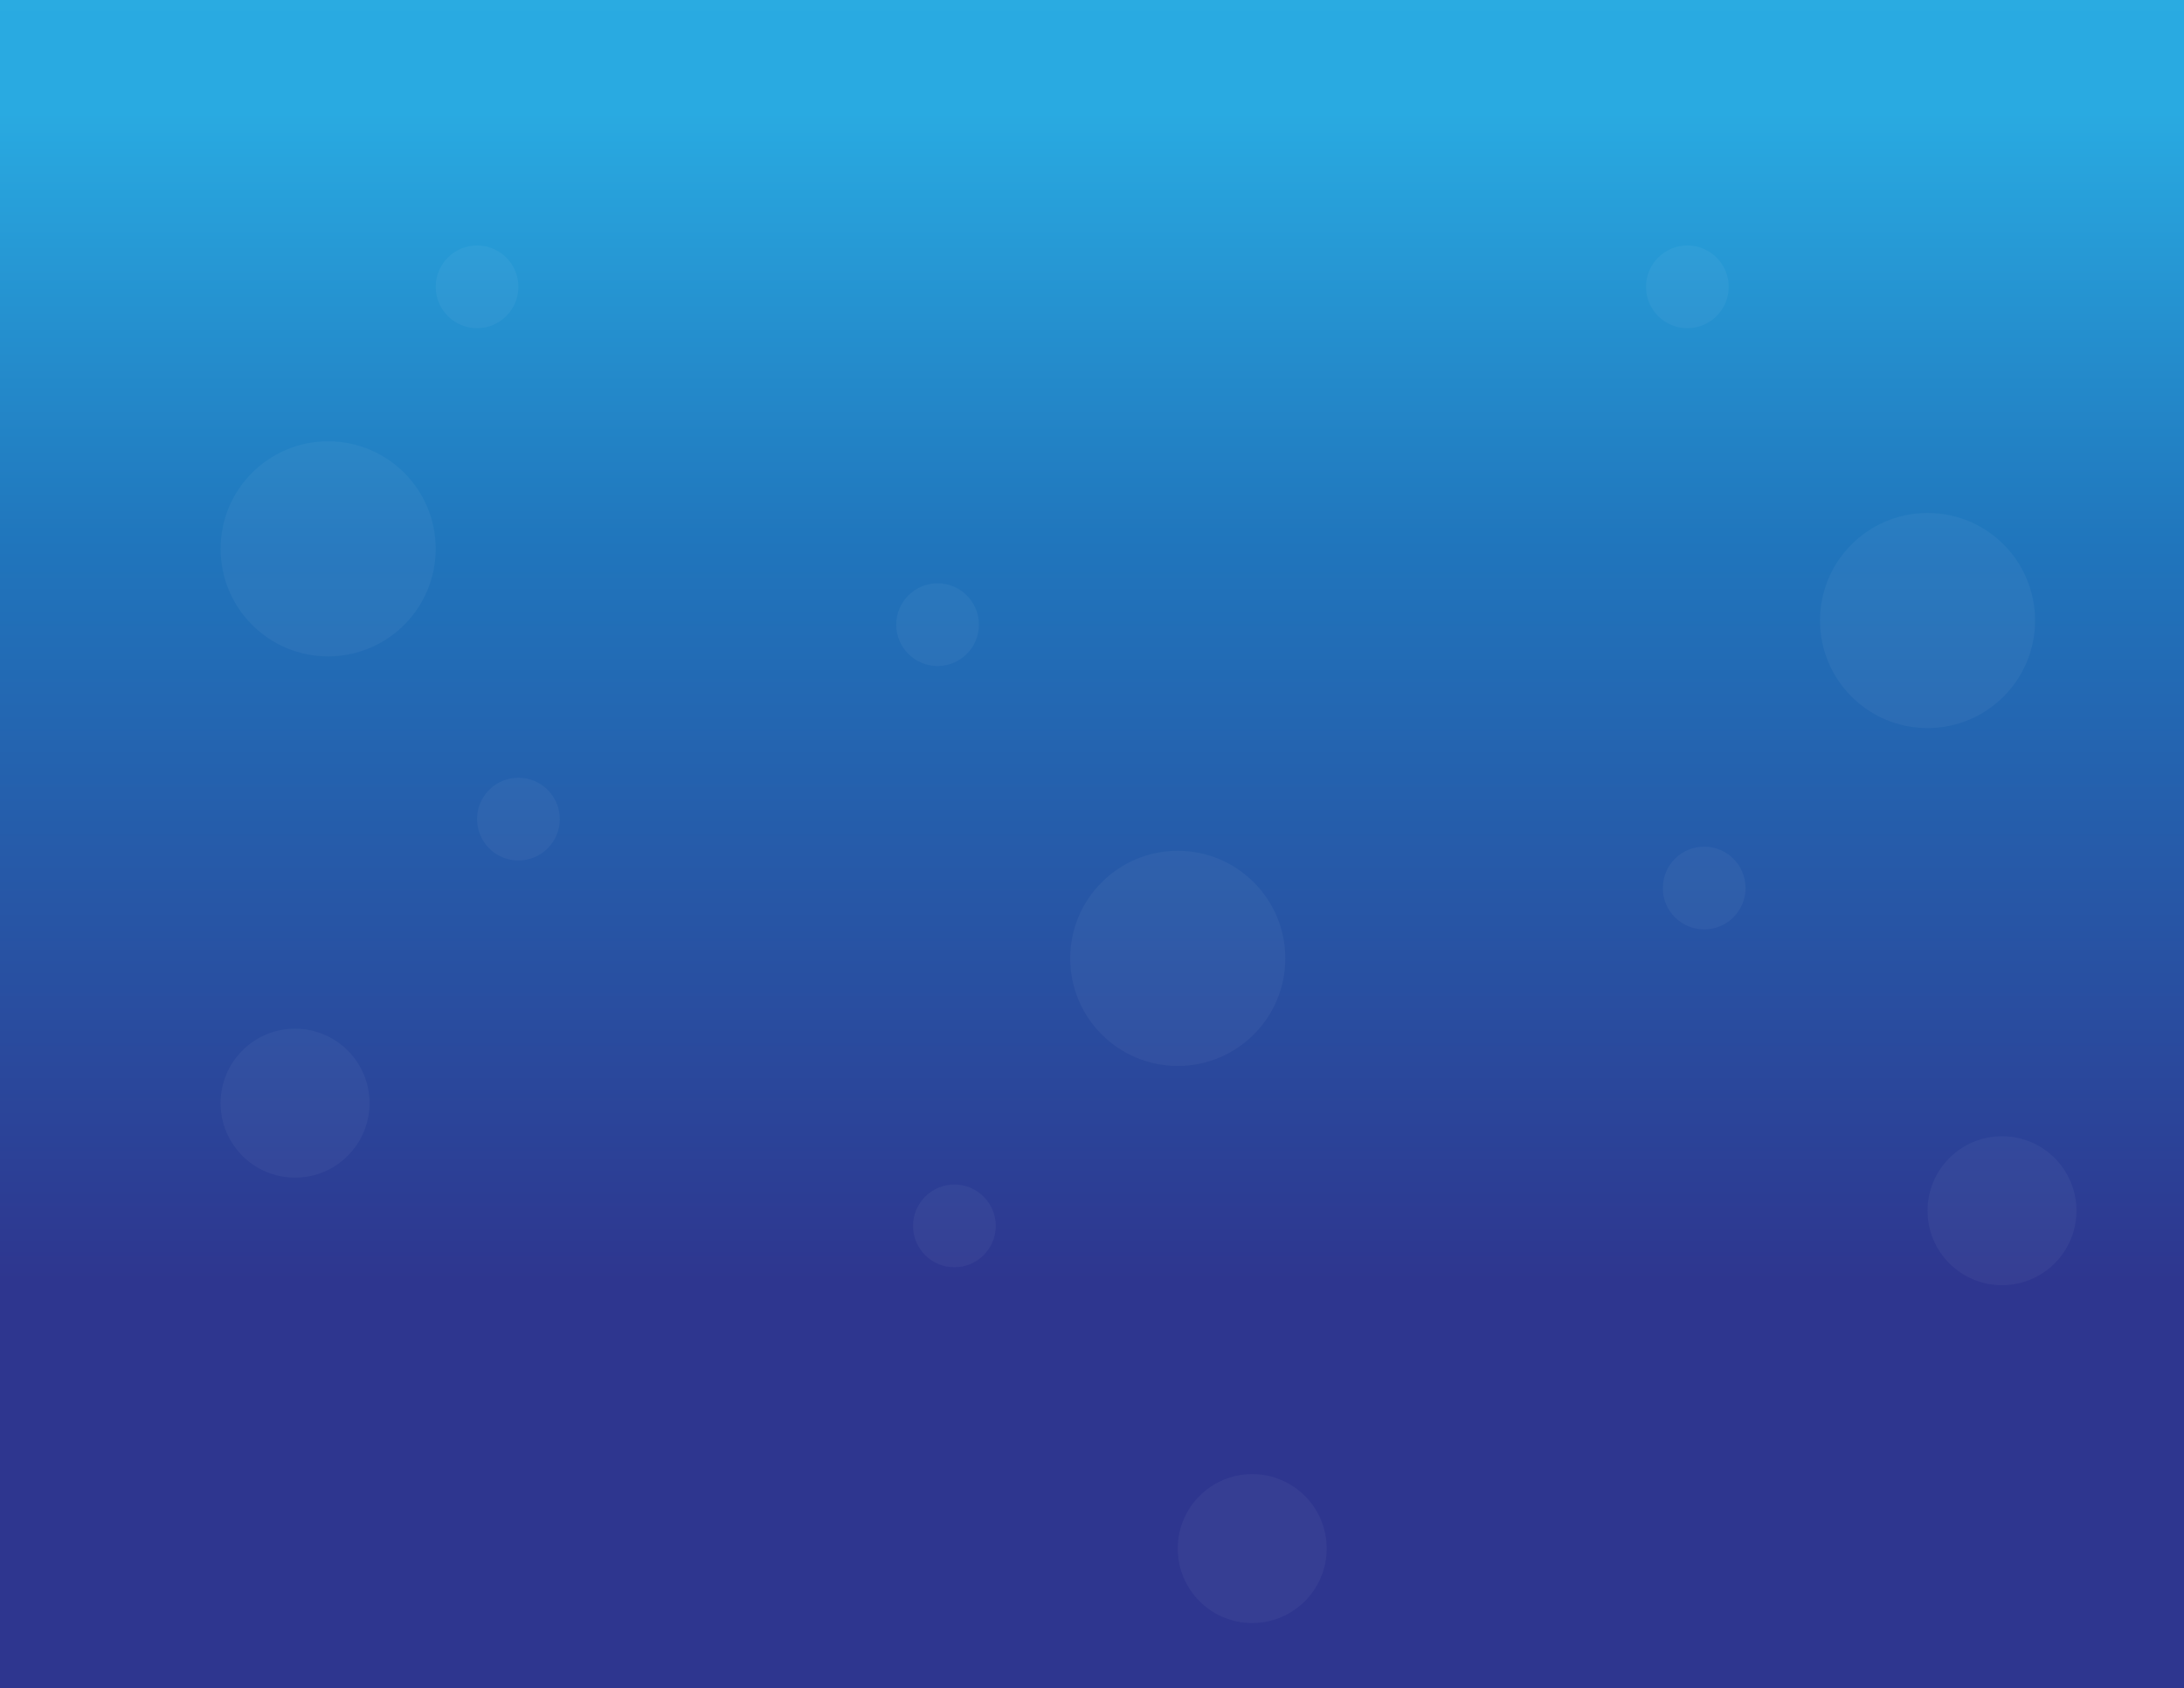
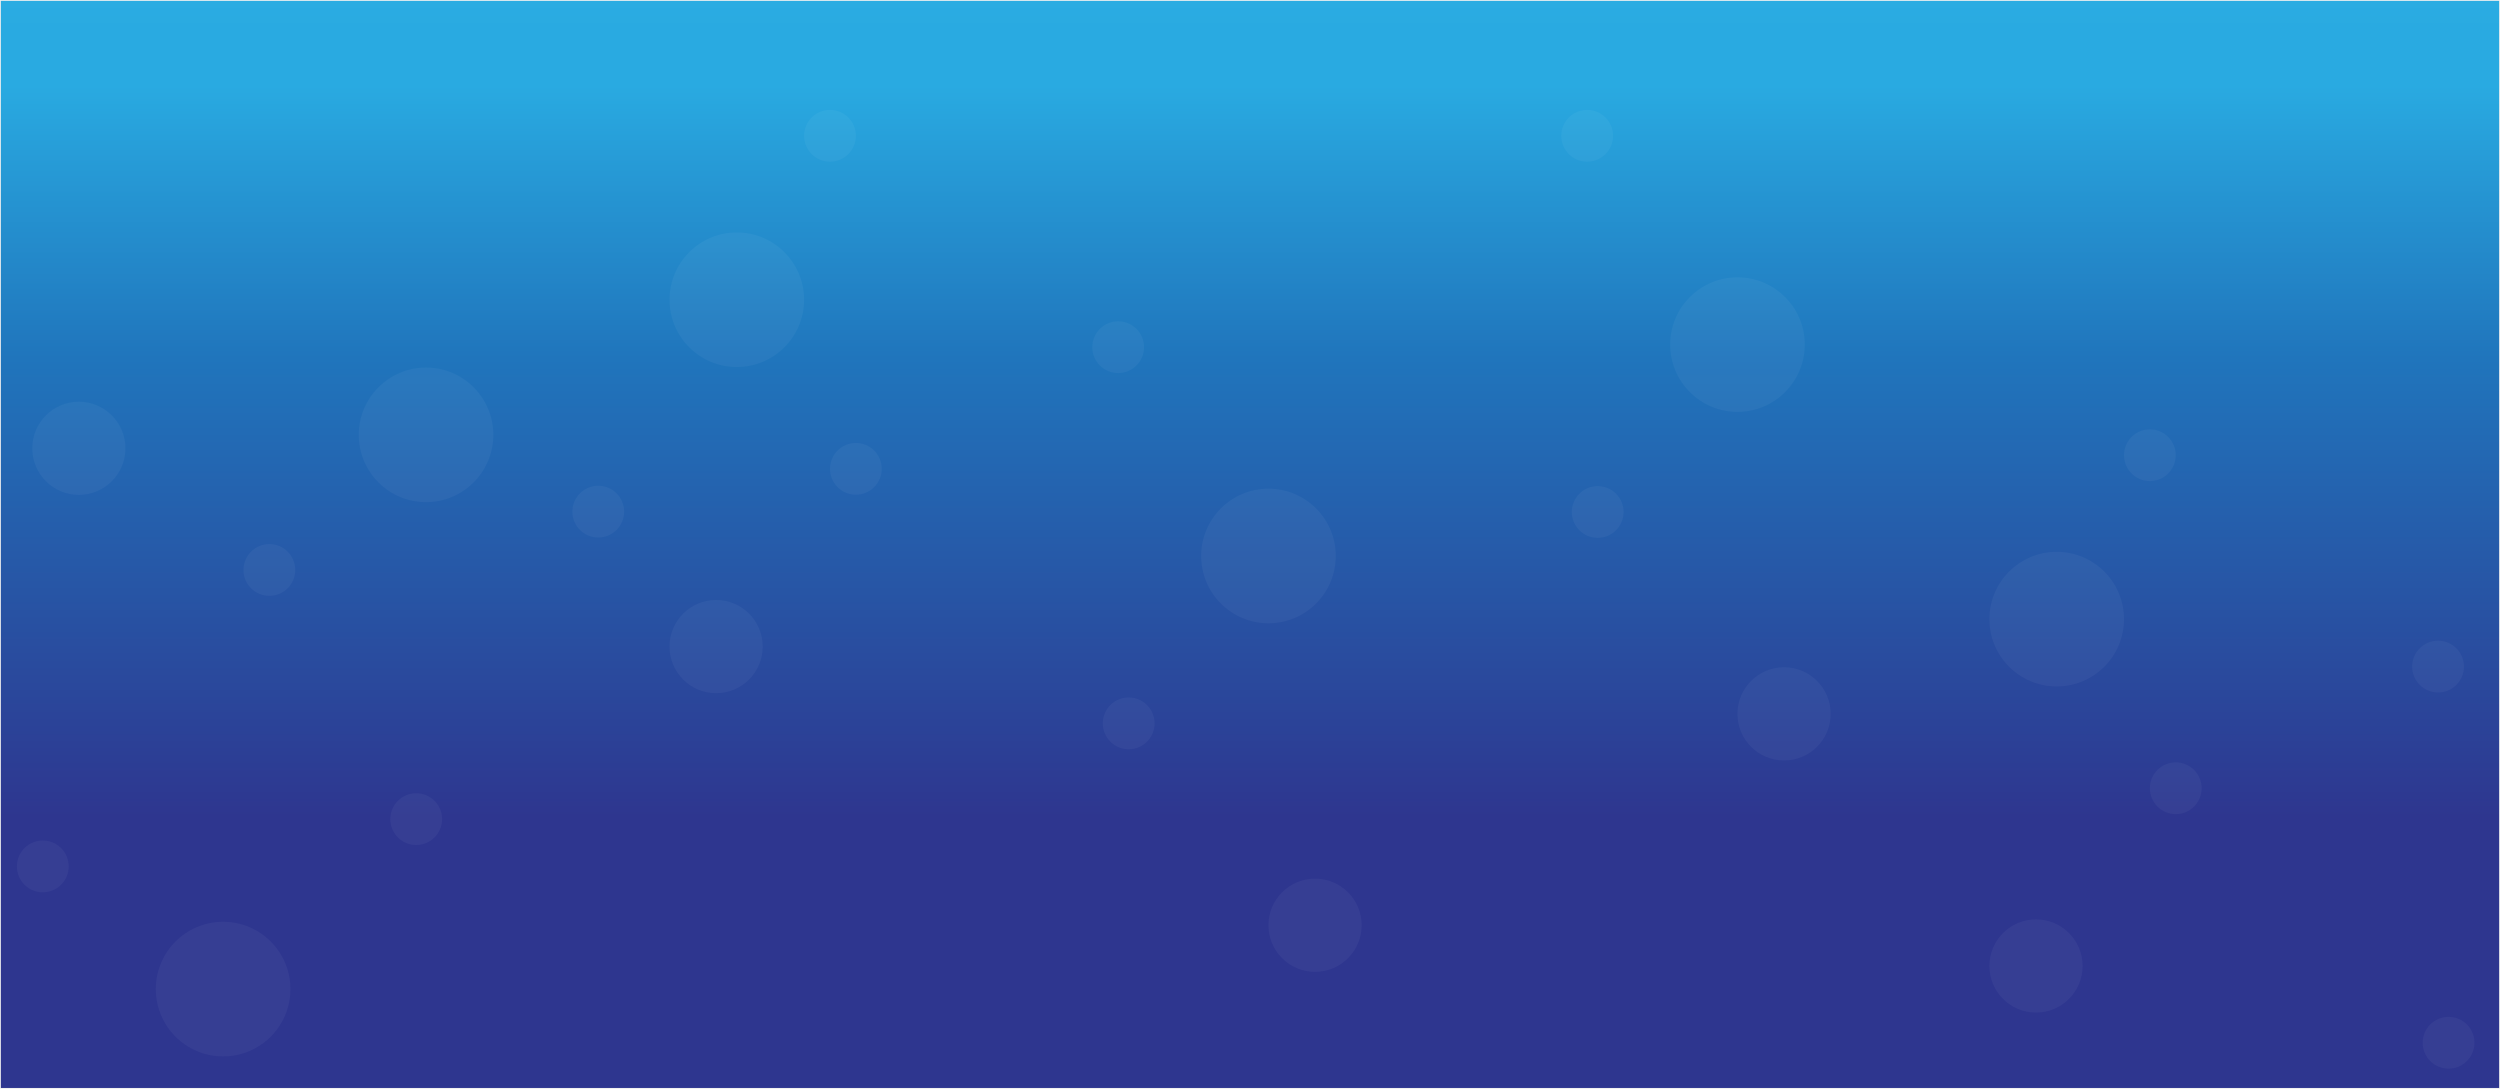
- <svg xmlns="http://www.w3.org/2000/svg" viewBox="0 0 792 612" enable-background="new 0 0 792 612">
-   <style type="text/css">.st0{fill:url(#SVGID_1_);stroke:#010101;stroke-miterlimit:10;} .st1{opacity:0.97;} .st2{opacity:4.000000e-02;fill:#FFFFFF;}</style>
-   <linearGradient id="SVGID_1_" gradientUnits="userSpaceOnUse" x1="83.5" y1="304.5" x2="713.5" y2="304.5" gradientTransform="matrix(0 1 1 0 92 -92)">
-     <stop offset="0" stop-color="#2BACE2" />
-     <stop offset="0" stop-color="#2BACE2" />
-     <stop offset=".027" stop-color="#29AAE1" />
-     <stop offset=".028" stop-color="#29AAE1" />
-     <stop offset=".078" stop-color="#29AAE1" />
-     <stop offset=".329" stop-color="#2075BC" />
-     <stop offset=".751" stop-color="#2E368F" />
+ <svg xmlns="http://www.w3.org/2000/svg" version="1.1" id="Layer_1" x="0px" y="0px" viewBox="-301.6 297 1448.8 631" style="enable-background:new -301.6 297 1448.8 631;" xml:space="preserve">
+   <style type="text/css">
+ 	.st0{fill:url(#SVGID_1_);}
+ 	.st1{opacity:0.97;}
+ 	.st2{opacity:4.000000e-02;fill:#FFFFFF;enable-background:new    ;}
+ </style>
+   <linearGradient id="SVGID_1_" gradientUnits="userSpaceOnUse" x1="83.5" y1="893.15" x2="713.5" y2="893.15" gradientTransform="matrix(0 1 -1 0 1316 214)">
+     <stop offset="0" style="stop-color:#2BACE2" />
+     <stop offset="0" style="stop-color:#2BACE2" />
+     <stop offset="2.700000e-02" style="stop-color:#29AAE1" />
+     <stop offset="2.800000e-02" style="stop-color:#29AAE1" />
+     <stop offset="7.800000e-02" style="stop-color:#29AAE1" />
+     <stop offset="0.329" style="stop-color:#2075BC" />
+     <stop offset="0.751" style="stop-color:#2E368F" />
  </linearGradient>
-   <path class="st0" d="M-8.5-8.5h810v630h-810z" />
+   <path class="st0" d="M-301.1,297.5h1447.8v630H-301.1V297.5z" />
  <g class="st1">
-     <circle class="st2" cx="119" cy="199" r="39" />
-     <circle class="st2" cx="173" cy="104" r="15" />
-     <circle class="st2" cx="188" cy="297" r="15" />
-     <circle class="st2" cx="107" cy="400" r="27" />
-     <circle class="st2" cx="726" cy="439" r="27" />
-     <circle class="st2" cx="618" cy="322" r="15" />
-     <circle class="st2" cx="699" cy="225" r="39" />
-     <circle class="st2" cx="611.9" cy="104" r="15" />
-     <circle class="st2" cx="454.1" cy="561.5" r="27" />
-     <circle class="st2" cx="346.1" cy="444.5" r="15" />
-     <circle class="st2" cx="427.1" cy="347.5" r="39" />
-     <circle class="st2" cx="340" cy="226.5" r="15" />
+     <circle class="st2" cx="125.4" cy="470.7" r="39" />
+     <circle class="st2" cx="179.4" cy="375.7" r="15" />
+     <circle class="st2" cx="194.4" cy="568.7" r="15" />
+     <circle class="st2" cx="113.4" cy="671.7" r="27" />
+     <circle class="st2" cx="732.3" cy="710.7" r="27" />
+     <circle class="st2" cx="624.3" cy="593.7" r="15" />
+     <circle class="st2" cx="705.3" cy="496.7" r="39" />
+     <circle class="st2" cx="618.2" cy="375.7" r="15" />
+     <circle class="st2" cx="460.5" cy="833.2" r="27" />
+     <circle class="st2" cx="352.5" cy="716.2" r="15" />
+     <circle class="st2" cx="433.5" cy="619.2" r="39" />
+     <circle class="st2" cx="346.4" cy="498.2" r="15" />
+   </g>
+   <g class="st1">
+     <circle class="st2" cx="890.3" cy="655.8" r="39" />
+     <circle class="st2" cx="944.3" cy="560.8" r="15" />
+     <circle class="st2" cx="959.3" cy="753.8" r="15" />
+     <circle class="st2" cx="878.3" cy="856.8" r="27" />
+     <circle class="st2" cx="1117.4" cy="901.3" r="15" />
+     <circle class="st2" cx="1111.3" cy="683.3" r="15" />
+   </g>
+   <g class="st1">
+     <circle class="st2" cx="-54.7" cy="549" r="39" />
+     <circle class="st2" cx="45.1" cy="593.5" r="15" />
+     <circle class="st2" cx="-145.5" cy="627.3" r="15" />
+     <circle class="st2" cx="-255.9" cy="556.8" r="27" />
+     <circle class="st2" cx="-276.8" cy="799.1" r="15" />
+     <circle class="st2" cx="-172.3" cy="870.2" r="39" />
+     <circle class="st2" cx="-60.4" cy="771.7" r="15" />
  </g>
</svg>
